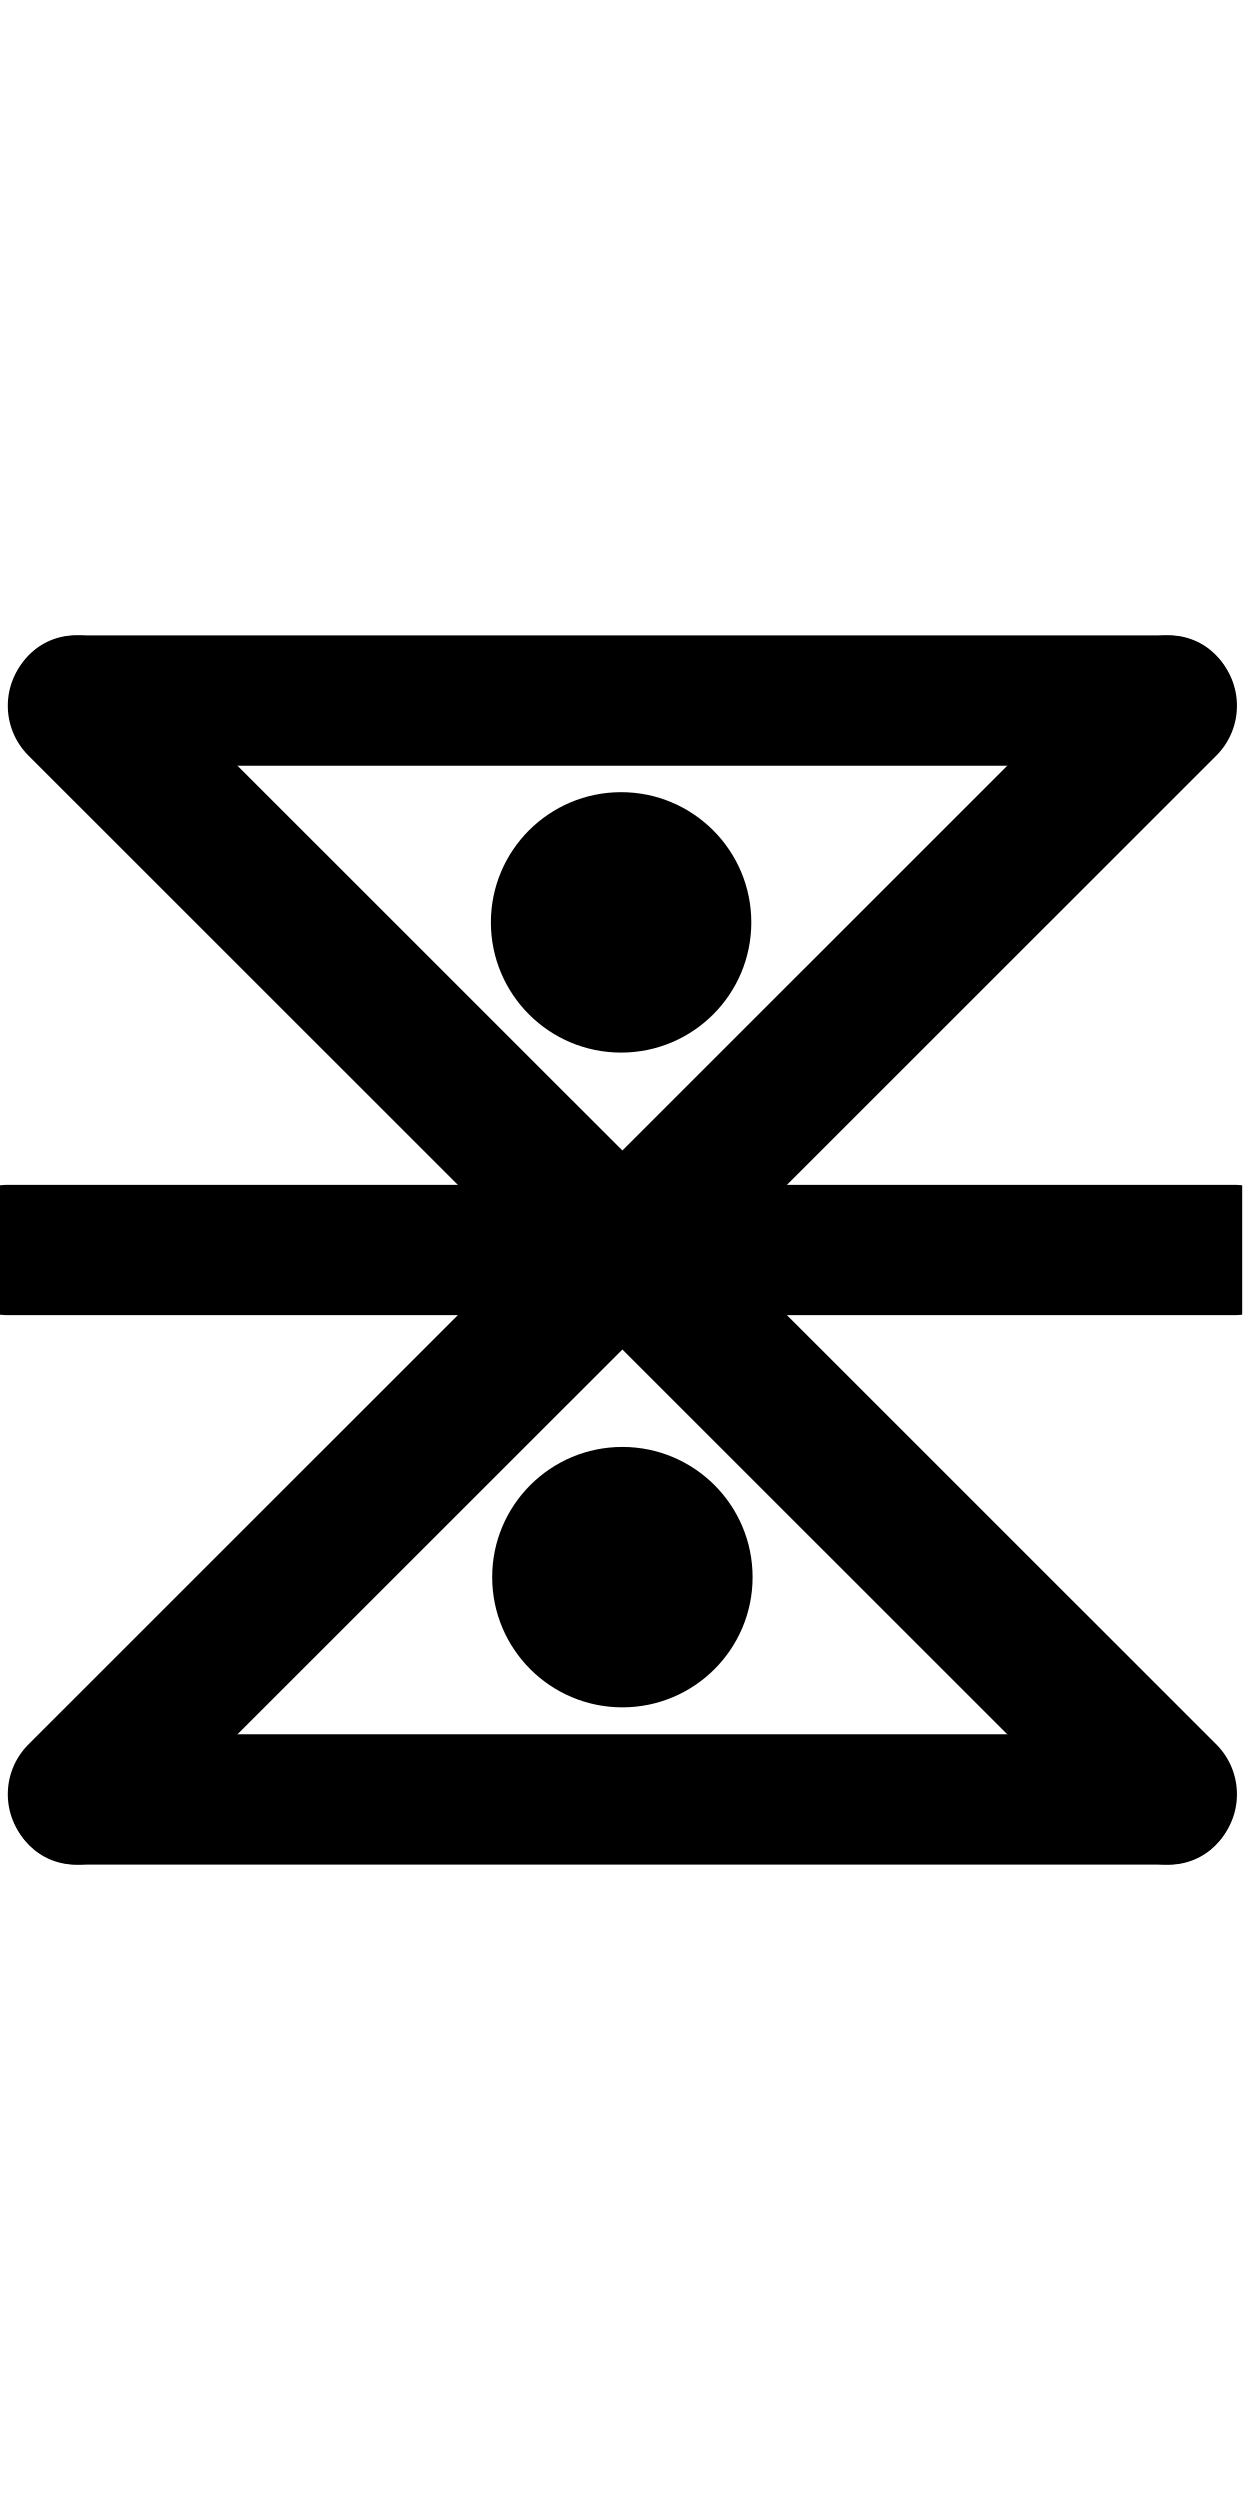
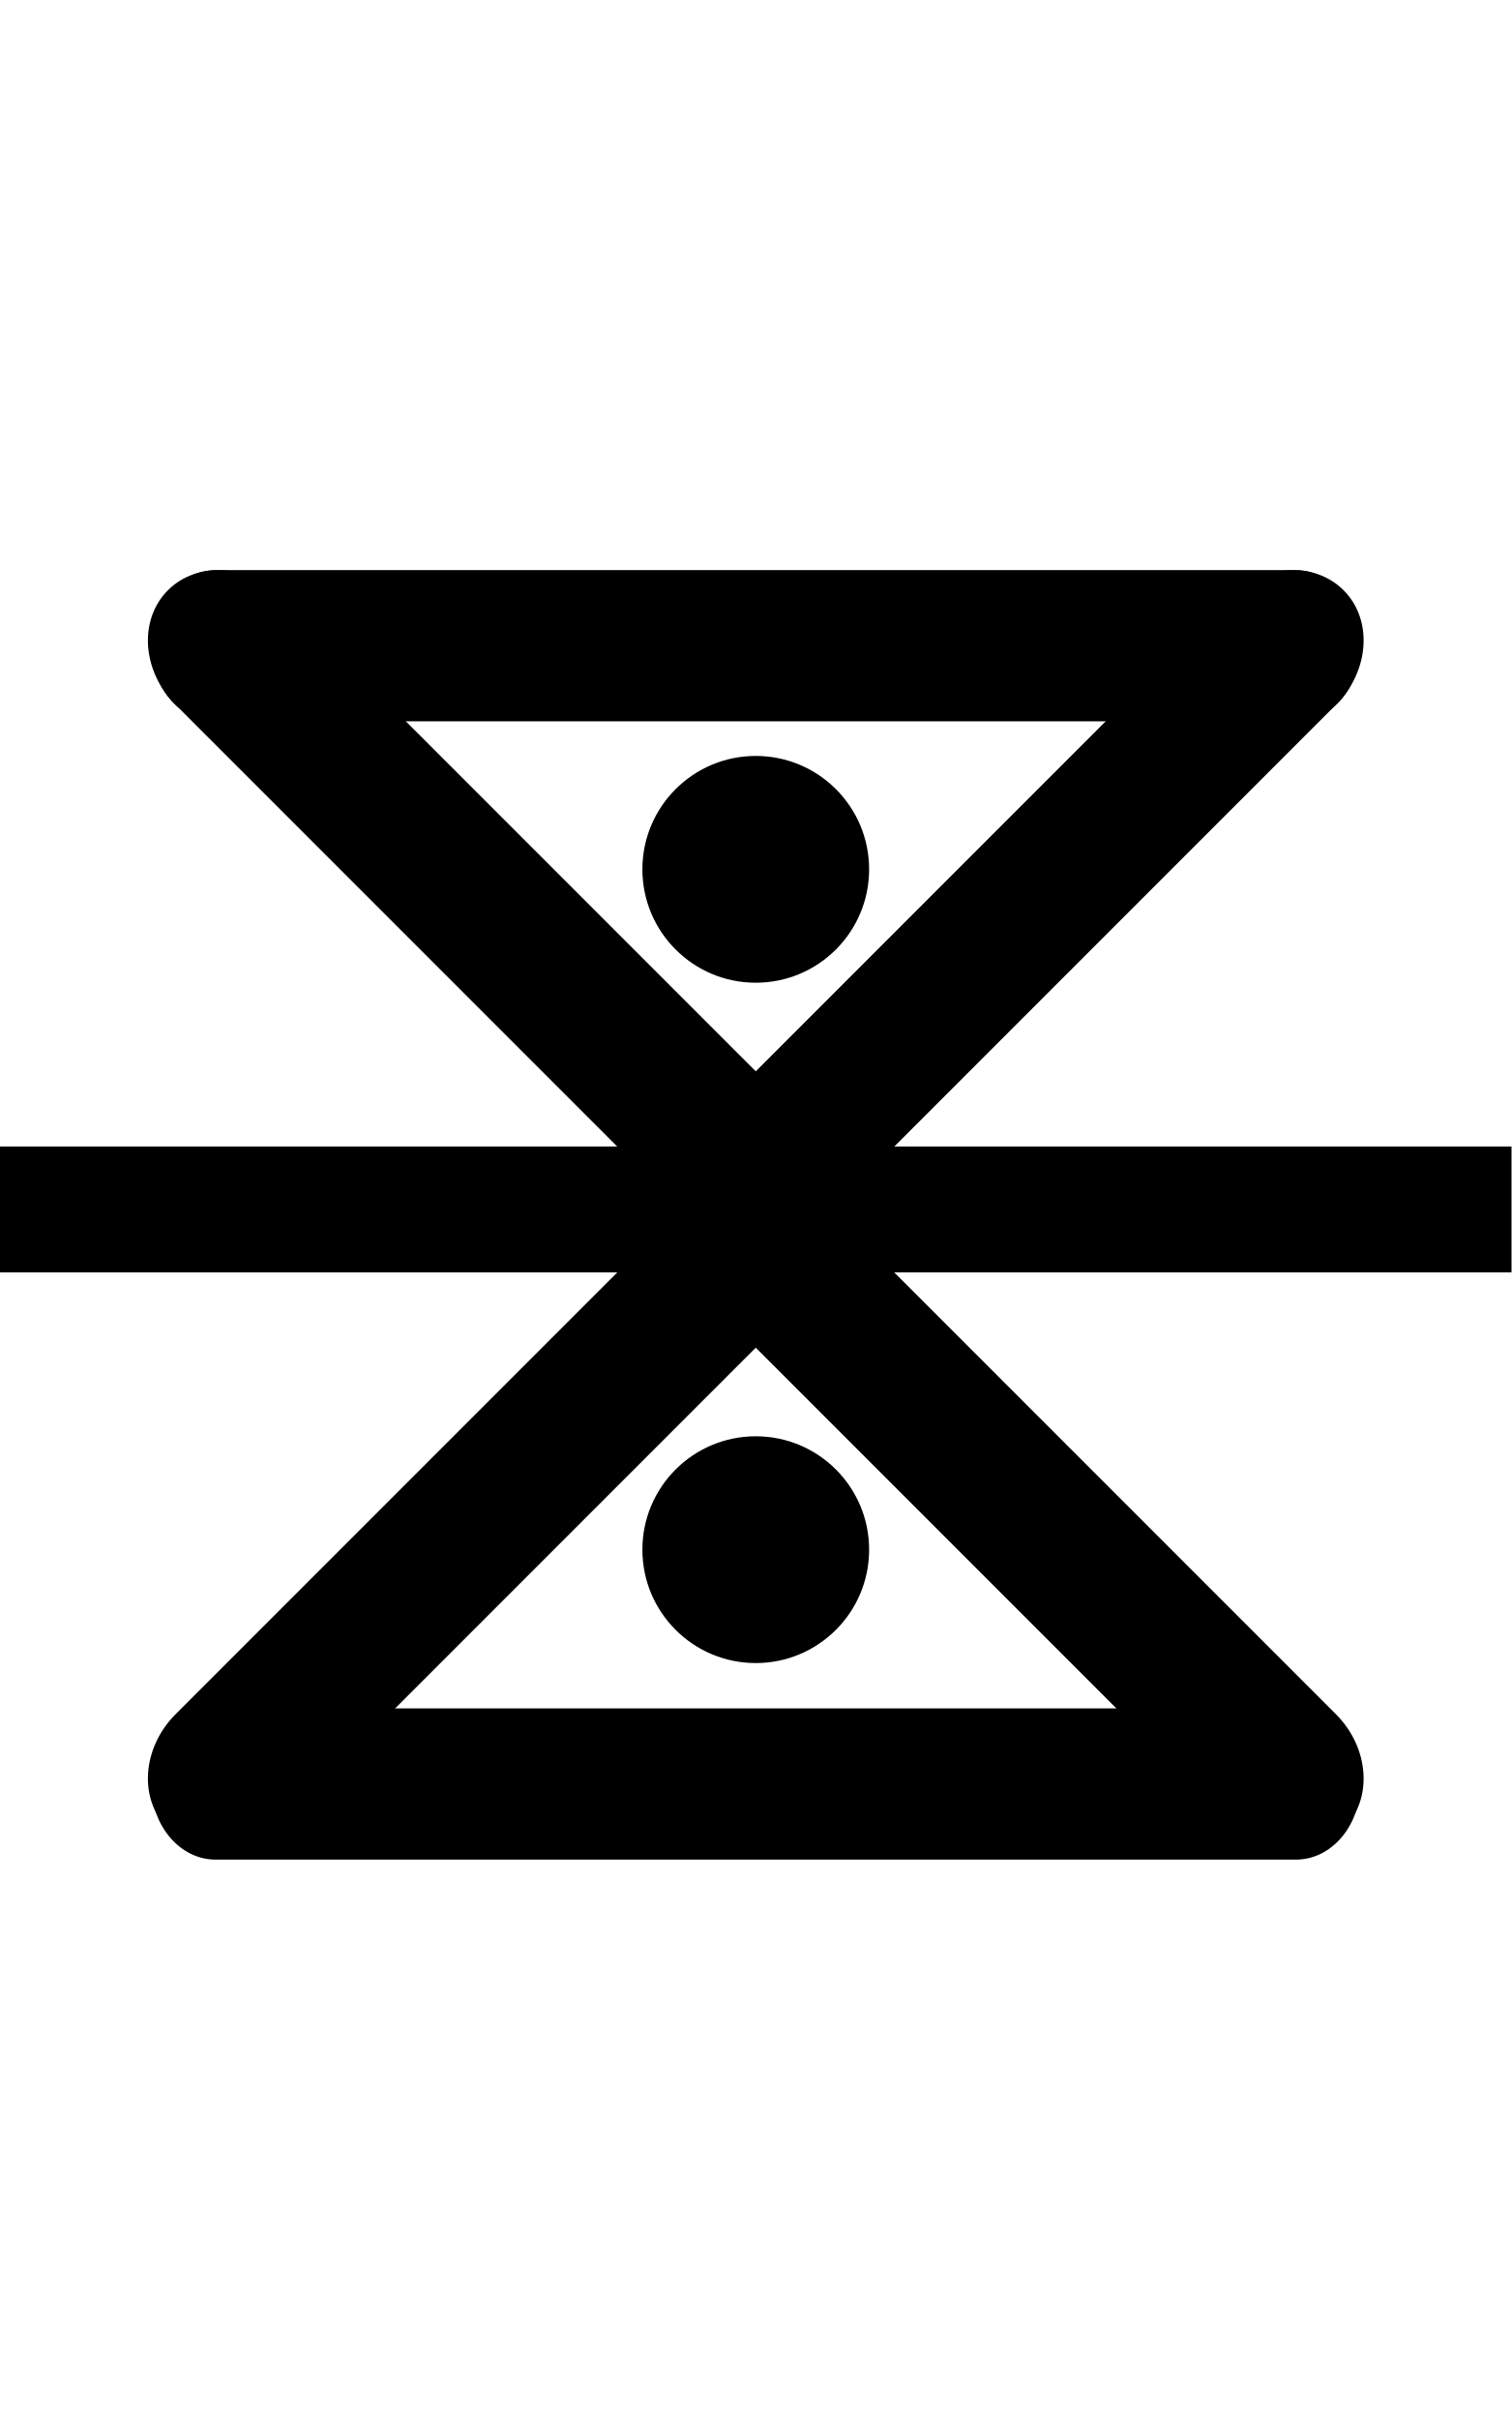
- <svg xmlns="http://www.w3.org/2000/svg" width="100%" height="100%" viewBox="0 0 8 16" version="1.1" xml:space="preserve" style="fill-rule:evenodd;clip-rule:evenodd;stroke-linejoin:round;stroke-miterlimit:2;">
-   <g transform="matrix(1,0,0,1,-144,0)">
-     <g id="f" transform="matrix(0.496875,0,0,1,144,0)">
-       <rect x="0" y="0" width="16" height="16" style="fill:none;" />
-       <clipPath id="_clip1">
-         <rect x="0" y="0" width="16" height="16" />
-       </clipPath>
-       <g clip-path="url(#_clip1)">
-         <g id="_30" transform="matrix(2.01258,0,0,-1,-8.08404,16.0165)">
-           <path d="M11.5,4.083L4.5,4.083C4.27,4.083 4.083,4.27 4.083,4.5C4.083,4.73 4.27,4.917 4.5,4.917L11.5,4.917C11.73,4.917 11.917,4.73 11.917,4.5C11.917,4.27 11.73,4.083 11.5,4.083Z" />
-         </g>
-         <g id="_10" transform="matrix(2.01258,0,0,1,-8.05085,0)">
-           <g transform="matrix(0.957052,0.00141525,-0.00861127,-0.957089,-31.902,15.7227)">
-             <path d="M42.118,8.429L45.691,4.83C45.873,4.646 45.87,4.348 45.685,4.165C45.5,3.981 45.202,3.98 45.02,4.164L41.447,7.763C41.266,7.946 41.268,8.244 41.453,8.428C41.639,8.612 41.937,8.612 42.118,8.429Z" />
-           </g>
-           <g transform="matrix(-0.957052,0.00141525,0.00861127,-0.957089,47.869,15.7227)">
-             <path d="M42.118,8.429L45.691,4.83C45.873,4.646 45.87,4.348 45.685,4.165C45.5,3.981 45.202,3.98 45.02,4.164L41.447,7.763C41.266,7.946 41.268,8.244 41.453,8.428C41.639,8.612 41.937,8.612 42.118,8.429Z" />
-           </g>
-         </g>
-         <g id="_20" transform="matrix(1.67715,0,0,-0.833333,-40.6207,95.0937)">
-           <circle cx="29" cy="102" r="1" />
-         </g>
-         <g id="base" transform="matrix(2.01258,0,0,1,-8.05085,0)">
-           <g id="consonant" transform="matrix(6.12323e-17,-1,-1,-6.12323e-17,16,16)">
-             <path d="M7.583,4.1L7.583,8C7.583,8.23 7.77,8.417 8,8.417C8.23,8.417 8.417,8.23 8.417,8L8.417,4.1C8.417,3.87 8.23,3.683 8,3.683C7.77,3.683 7.583,3.87 7.583,4.1Z" />
-           </g>
-           <g id="consonant1" transform="matrix(6.12323e-17,-1,-1,-6.12323e-17,12.467,16)">
-             <path d="M7.583,4.5L7.583,8.417C7.583,8.647 7.77,8.833 8,8.833C8.23,8.833 8.417,8.647 8.417,8.417L8.417,4.5C8.417,4.27 8.23,4.083 8,4.083C7.77,4.083 7.583,4.27 7.583,4.5Z" />
-           </g>
-         </g>
-         <g id="_1" transform="matrix(2.01258,0,0,1,-8.08404,0)">
-           <g transform="matrix(0.957052,-0.00141525,-0.00861127,0.957089,-31.8855,0.277345)">
-             <path d="M42.118,8.429L45.691,4.83C45.873,4.646 45.87,4.348 45.685,4.165C45.5,3.981 45.202,3.98 45.02,4.164L41.447,7.763C41.266,7.946 41.268,8.244 41.453,8.428C41.639,8.612 41.937,8.612 42.118,8.429Z" />
-           </g>
-           <g transform="matrix(-0.957052,-0.00141525,0.00861127,0.957089,47.8855,0.277345)">
-             <path d="M42.118,8.429L45.691,4.83C45.873,4.646 45.87,4.348 45.685,4.165C45.5,3.981 45.202,3.98 45.02,4.164L41.447,7.763C41.266,7.946 41.268,8.244 41.453,8.428C41.639,8.612 41.937,8.612 42.118,8.429Z" />
-           </g>
-         </g>
-         <g id="_2" transform="matrix(1.67715,0,0,0.833333,-40.6373,-79.0967)">
-           <circle cx="29" cy="102" r="1" />
-         </g>
-         <g id="_3" transform="matrix(2.01258,0,0,1,-8.08404,-0.0164902)">
-           <path d="M11.5,4.083L4.5,4.083C4.27,4.083 4.083,4.27 4.083,4.5C4.083,4.73 4.27,4.917 4.5,4.917L11.5,4.917C11.73,4.917 11.917,4.73 11.917,4.5C11.917,4.27 11.73,4.083 11.5,4.083Z" />
-         </g>
-       </g>
+ <svg xmlns="http://www.w3.org/2000/svg" width="100%" height="100%" viewBox="0 0 10 16" version="1.1" xml:space="preserve" style="fill-rule:evenodd;clip-rule:evenodd;stroke-linejoin:round;stroke-miterlimit:2;">
+   <rect id="f" x="0" y="0" width="10" height="16" style="fill:none;" />
+   <clipPath id="_clip1">
+     <rect x="0" y="0" width="10" height="16" />
+   </clipPath>
+   <g clip-path="url(#_clip1)">
+     <rect id="number" x="-0.003" y="7.583" width="10.003" height="0.833" />
+     <g id="_1">
+       <path d="M5.405,8.095l3.433,-3.433c0.223,-0.223 0.246,-0.563 0.051,-0.758c-0.195,-0.195 -0.535,-0.172 -0.758,0.051l-3.433,3.433c-0.224,0.224 -0.247,0.563 -0.052,0.758c0.196,0.196 0.535,0.173 0.759,-0.051Z" />
+       <path d="M5.302,7.388l-3.433,-3.433c-0.223,-0.223 -0.563,-0.246 -0.758,-0.051c-0.195,0.195 -0.172,0.535 0.051,0.758l3.433,3.433c0.224,0.224 0.563,0.247 0.759,0.051c0.195,-0.195 0.172,-0.534 -0.052,-0.758Z" />
    </g>
+     <circle id="_2" cx="5" cy="5.75" r="0.75" />
+     <path id="_3" d="M8.574,4.771l-7.148,0c-0.235,0 -0.426,-0.224 -0.426,-0.5c0,-0.276 0.191,-0.5 0.426,-0.5l7.148,0c0.235,0 0.426,0.224 0.426,0.5c0,0.276 -0.191,0.5 -0.426,0.5Z" />
+     <g id="_11">
+       <path d="M5.405,7.905l3.433,3.433c0.223,0.223 0.246,0.563 0.051,0.758c-0.195,0.195 -0.535,0.172 -0.758,-0.051l-3.433,-3.433c-0.224,-0.224 -0.247,-0.563 -0.052,-0.758c0.196,-0.196 0.535,-0.173 0.759,0.051Z" />
+       <path d="M5.302,8.612l-3.433,3.433c-0.223,0.223 -0.563,0.246 -0.758,0.051c-0.195,-0.195 -0.172,-0.535 0.051,-0.758l3.433,-3.433c0.224,-0.224 0.563,-0.247 0.759,-0.051c0.195,0.195 0.172,0.534 -0.052,0.758Z" />
+     </g>
+     <path id="_33" d="M8.574,12.3l-7.148,0c-0.235,-0 -0.426,-0.224 -0.426,-0.5c0,-0.276 0.191,-0.5 0.426,-0.5l7.148,0c0.235,-0 0.426,0.224 0.426,0.5c0,0.276 -0.191,0.5 -0.426,0.5Z" />
+     <circle id="_22" cx="5" cy="10.25" r="0.75" />
  </g>
</svg>
